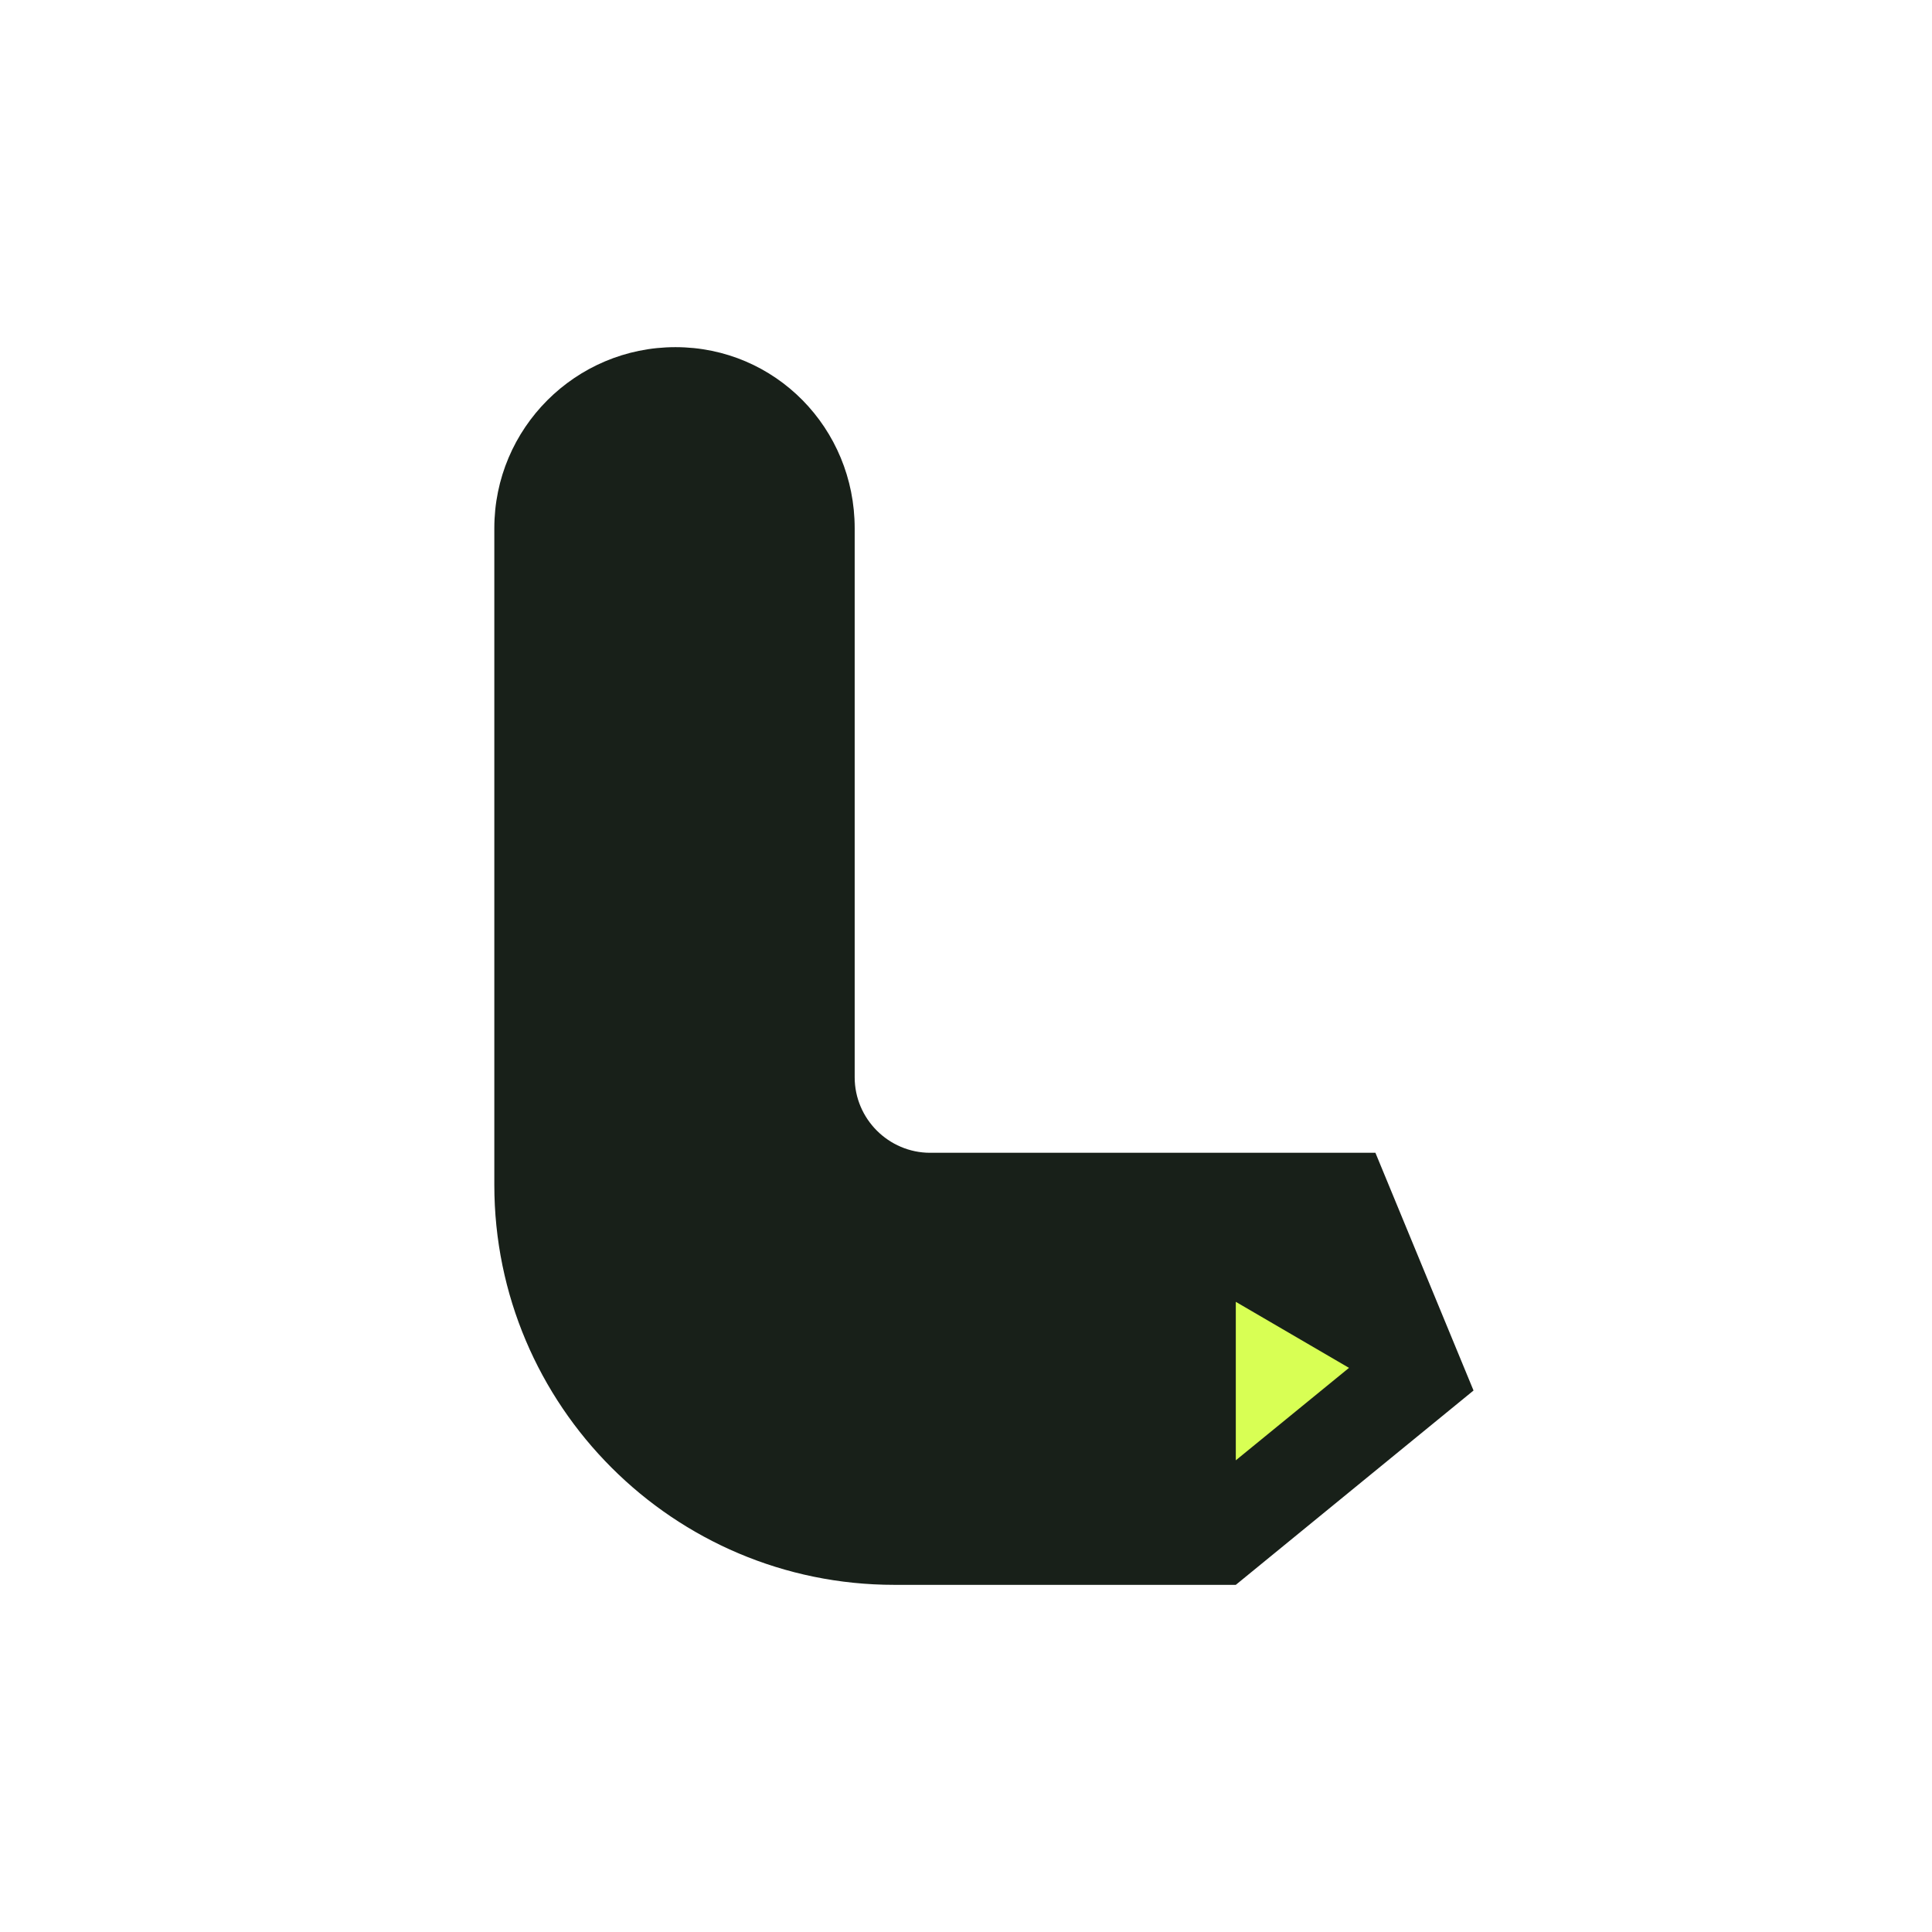
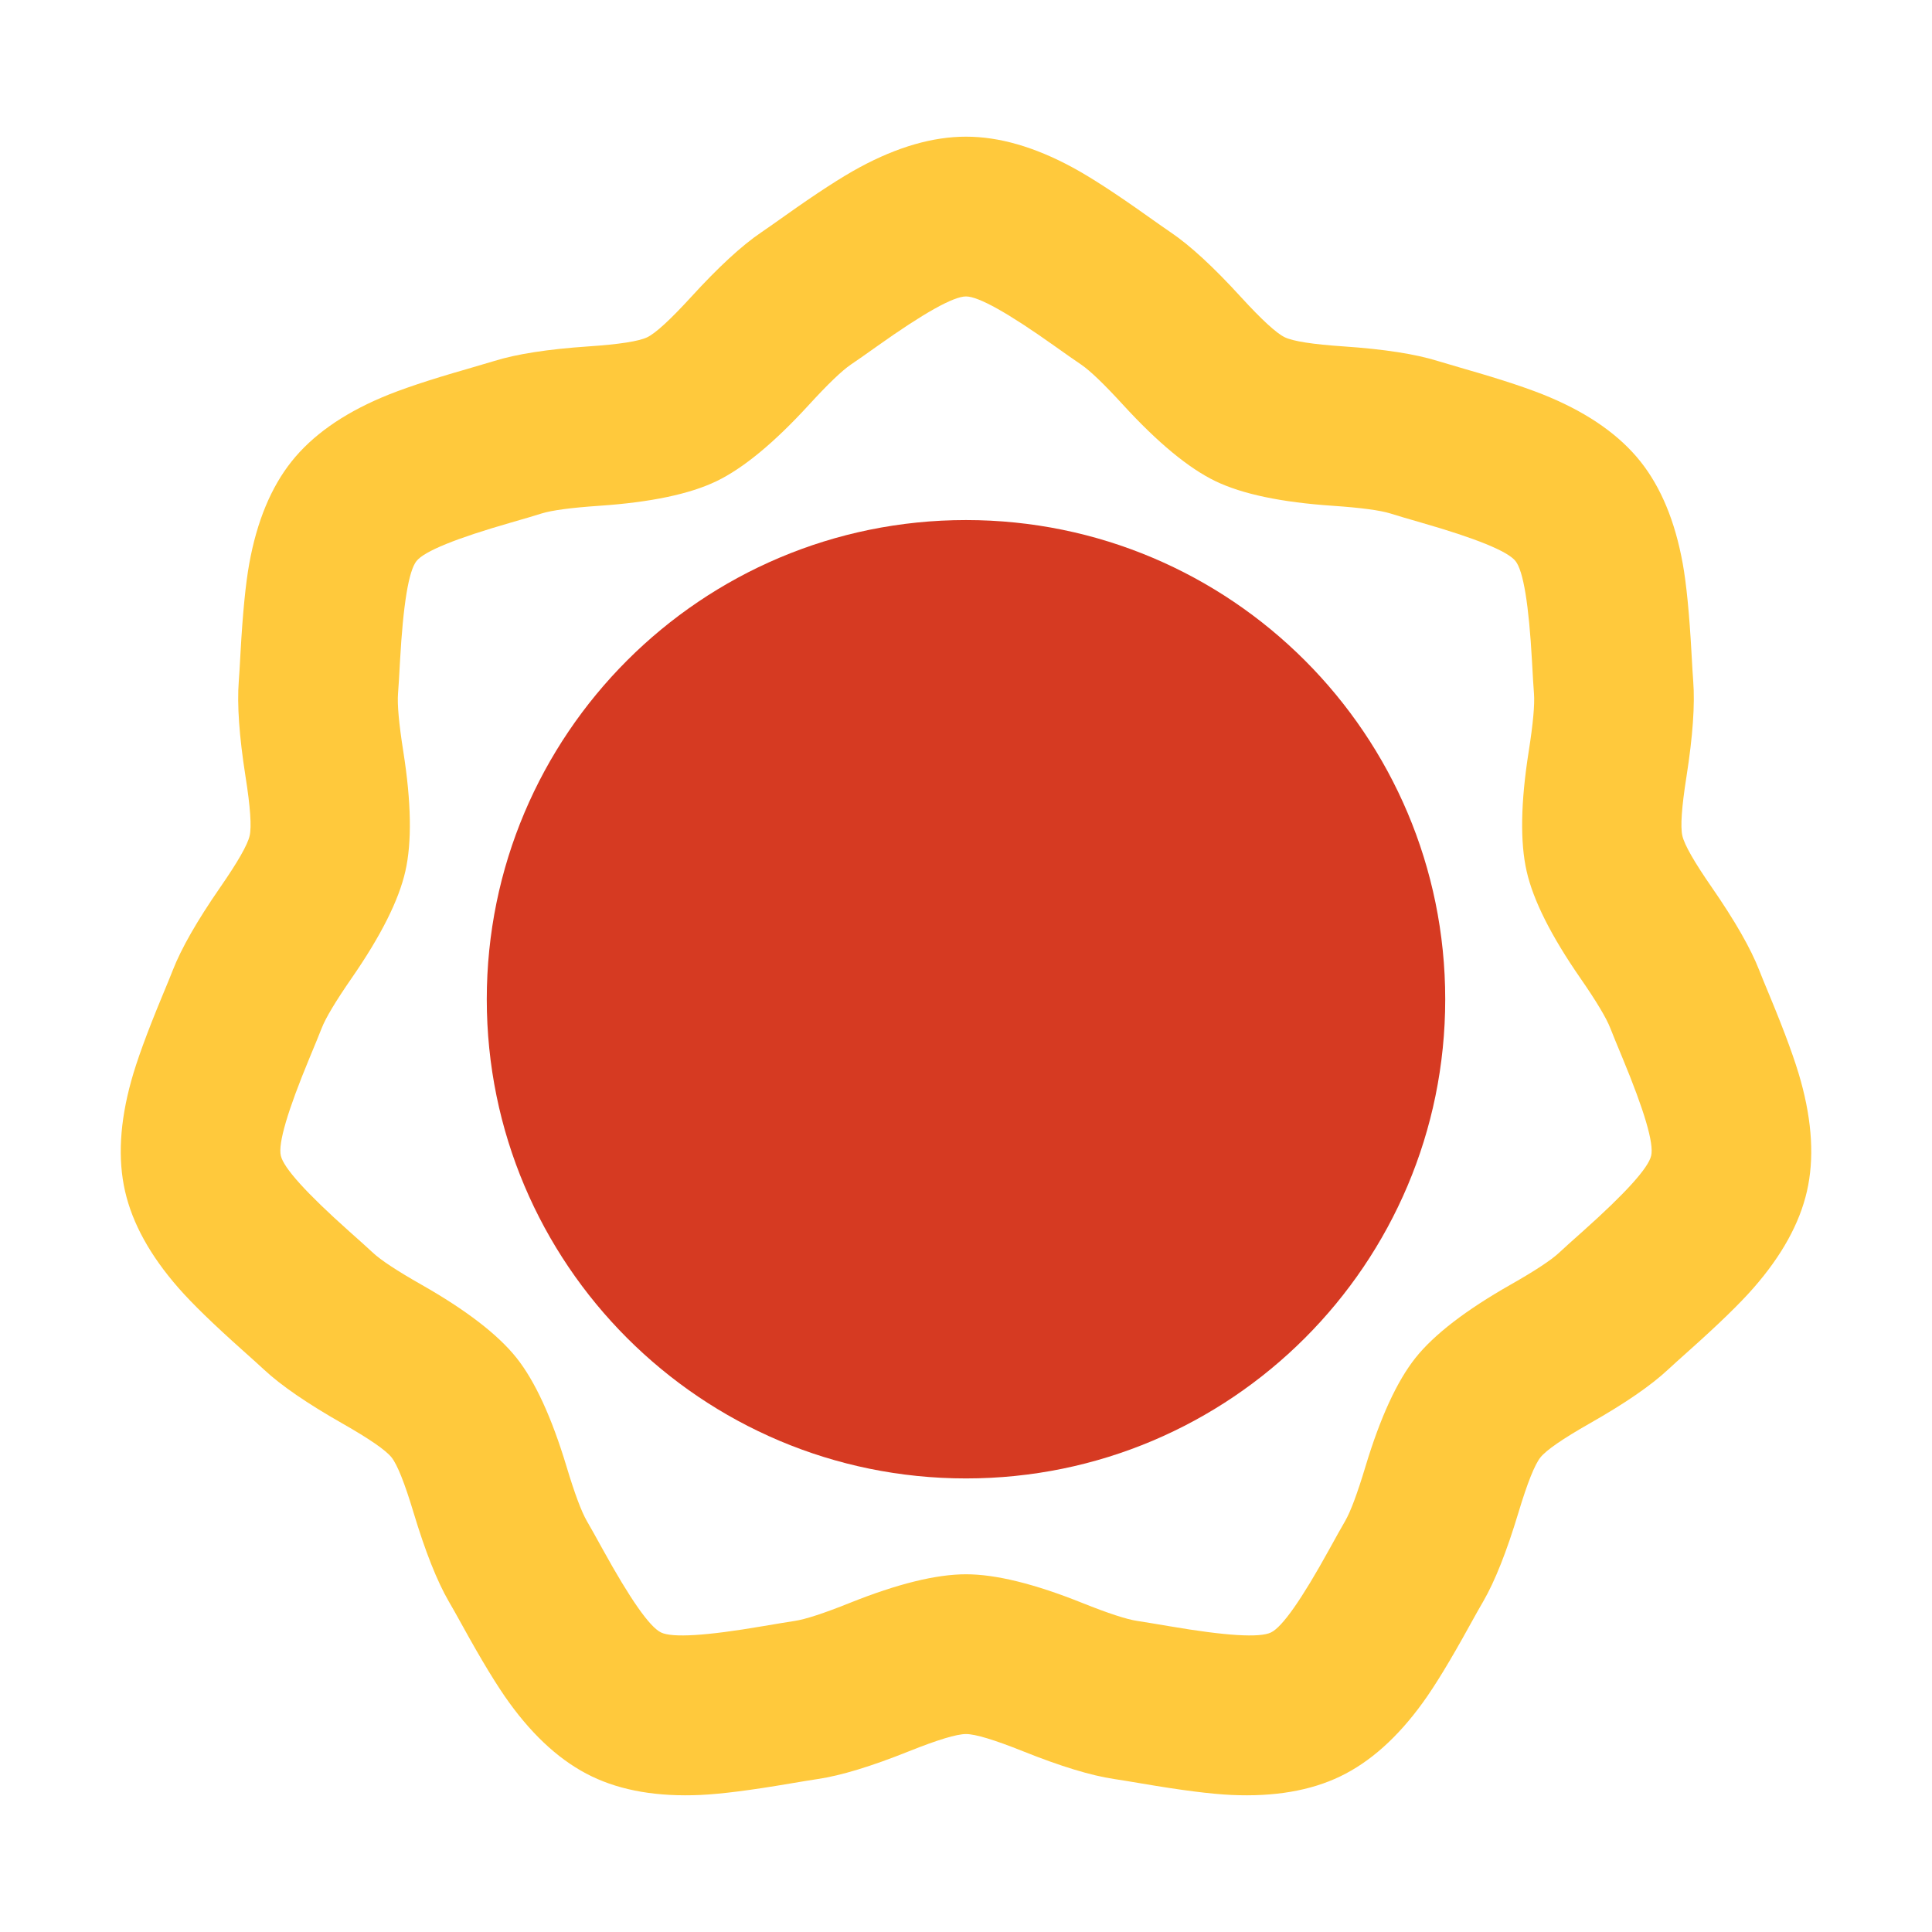
- <svg xmlns="http://www.w3.org/2000/svg" viewBox="0 0 1024 1024" role="img" aria-labelledby="title desc">
-   <path fill="#182019" d="M358 184c-53 0-96 43-96 96v348c0 117 95 212 212 212h181l126-103-52-126H493c-22 0-40-18-40-40V280c0-53-42-96-95-96Z" />
-   <path fill="#D8FF54" d="m655 690 60 35-60 49Z" />
+ <svg xmlns="http://www.w3.org/2000/svg" viewBox="0 0 256 256" width="256" height="256" role="img" aria-labelledby="title">
+   <path fill="#FFC93C" d="M233.11 128.57Q233.53 129.65 234.54 132.07Q237.52 139.26 238.61 143.22Q240.89 151.44 239.43 157.84Q237.97 164.24 232.35 170.66Q229.65 173.75 223.84 178.93Q221.88 180.68 221.03 181.47Q217.63 184.65 210.61 188.63Q205.27 191.67 204.12 193.11Q202.97 194.55 201.2 200.43Q198.87 208.16 196.54 212.19Q195.95 213.19 194.68 215.49Q190.93 222.3 188.51 225.63Q183.51 232.53 177.59 235.38Q171.68 238.23 163.16 237.84Q159.05 237.65 151.38 236.34Q148.79 235.9 147.64 235.73Q143.04 235.05 135.55 232.05Q129.85 229.77 128 229.77Q126.15 229.77 120.45 232.05Q112.96 235.05 108.36 235.73Q107.21 235.9 104.62 236.34Q96.95 237.65 92.84 237.84Q84.33 238.23 78.41 235.38Q72.49 232.53 67.49 225.63Q65.07 222.3 61.32 215.49Q60.05 213.19 59.46 212.19Q57.13 208.16 54.8 200.43Q53.03 194.55 51.88 193.11Q50.73 191.67 45.39 188.63Q38.37 184.64 34.97 181.47Q34.12 180.68 32.16 178.93Q26.35 173.75 23.65 170.66Q18.03 164.24 16.57 157.84Q15.11 151.44 17.39 143.22Q18.48 139.26 21.46 132.07Q22.47 129.65 22.89 128.57Q24.58 124.23 29.17 117.59Q32.67 112.54 33.08 110.74Q33.49 108.94 32.53 102.88Q31.28 94.9 31.64 90.26Q31.73 89.11 31.87 86.48Q32.3 78.71 33.03 74.67Q34.55 66.28 38.64 61.14Q42.73 56.01 50.58 52.67Q54.36 51.05 61.84 48.91Q64.36 48.18 65.47 47.84Q69.91 46.45 77.97 45.9Q84.09 45.49 85.76 44.69Q87.42 43.89 91.57 39.36Q97.01 33.4 100.87 30.79Q101.83 30.14 103.97 28.62Q110.31 24.11 113.93 22.16Q121.43 18.11 128 18.11Q134.57 18.11 142.07 22.16Q145.69 24.11 152.03 28.62Q154.17 30.14 155.13 30.79Q158.99 33.4 164.43 39.36Q168.58 43.89 170.24 44.69Q171.91 45.49 178.03 45.9Q186.09 46.45 190.53 47.84Q191.64 48.18 194.16 48.91Q201.64 51.05 205.42 52.67Q213.27 56.01 217.36 61.14Q221.45 66.28 222.97 74.67Q223.7 78.71 224.13 86.48Q224.27 89.11 224.36 90.26Q224.72 94.9 223.47 102.88Q222.51 108.94 222.92 110.74Q223.33 112.54 226.83 117.59Q231.42 124.23 233.11 128.57ZM213.38 136.25Q212.6 134.23 209.42 129.63Q203.6 121.23 202.29 115.45Q200.97 109.67 202.56 99.58Q203.43 94.06 203.26 91.9Q203.15 90.51 203 87.65Q202.37 76.29 200.81 74.34Q199.25 72.39 188.32 69.25Q185.57 68.46 184.24 68.04Q182.17 67.4 176.6 67.02Q166.4 66.33 161.06 63.76Q155.72 61.18 148.82 53.65Q145.05 49.53 143.26 48.31Q142.1 47.53 139.77 45.87Q130.5 39.28 128 39.28Q125.5 39.28 116.23 45.87Q113.9 47.53 112.74 48.31Q110.95 49.53 107.18 53.65Q100.28 61.18 94.94 63.76Q89.6 66.33 79.4 67.02Q73.83 67.4 71.76 68.04Q70.43 68.46 67.68 69.25Q56.75 72.39 55.19 74.34Q53.63 76.29 53 87.65Q52.85 90.51 52.74 91.9Q52.57 94.06 53.44 99.58Q55.03 109.67 53.71 115.45Q52.4 121.23 46.58 129.63Q43.4 134.23 42.62 136.25Q42.11 137.55 41.01 140.19Q36.65 150.7 37.21 153.13Q37.76 155.56 46.25 163.14Q48.39 165.04 49.41 165.99Q50.99 167.47 55.85 170.23Q64.73 175.28 68.43 179.91Q72.12 184.55 75.07 194.33Q76.68 199.68 77.77 201.56Q78.47 202.76 79.85 205.27Q85.34 215.23 87.59 216.31Q89.84 217.4 101.06 215.48Q103.88 215 105.26 214.79Q107.4 214.48 112.59 212.4Q122.07 208.6 128 208.6Q133.93 208.6 143.41 212.4Q148.6 214.48 150.74 214.79Q152.12 215 154.94 215.48Q166.16 217.4 168.41 216.31Q170.66 215.23 176.15 205.27Q177.53 202.76 178.23 201.56Q179.32 199.68 180.93 194.33Q183.88 184.55 187.57 179.91Q191.27 175.28 200.15 170.23Q205.01 167.47 206.59 165.99Q207.61 165.04 209.75 163.14Q218.24 155.56 218.79 153.13Q219.35 150.7 214.99 140.19Q213.89 137.55 213.38 136.25Z" />
+   <path fill="#D63A22" d="M191.5 132.41C191.5 167.47 163.07 195.9 128 195.9C92.93 195.9 64.5 167.47 64.5 132.41C64.5 97.34 92.93 68.91 128 68.91C163.07 68.91 191.5 97.34 191.5 132.41Z" />
</svg>
